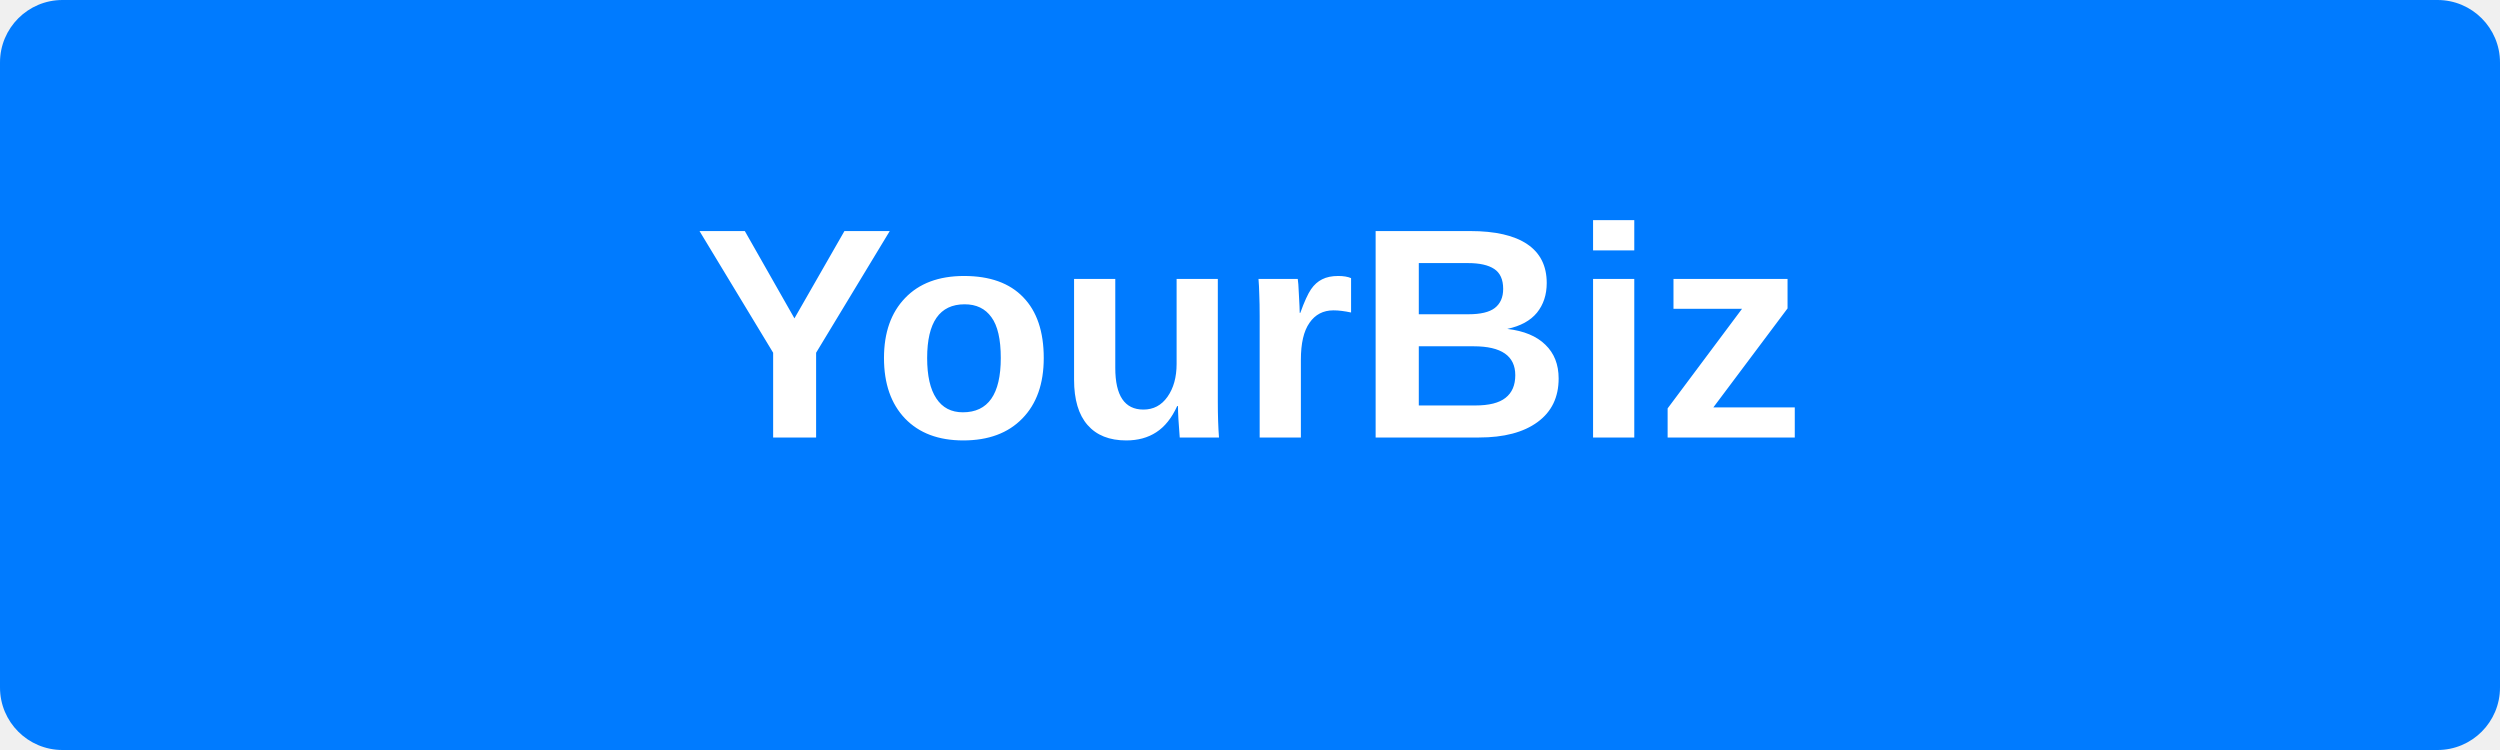
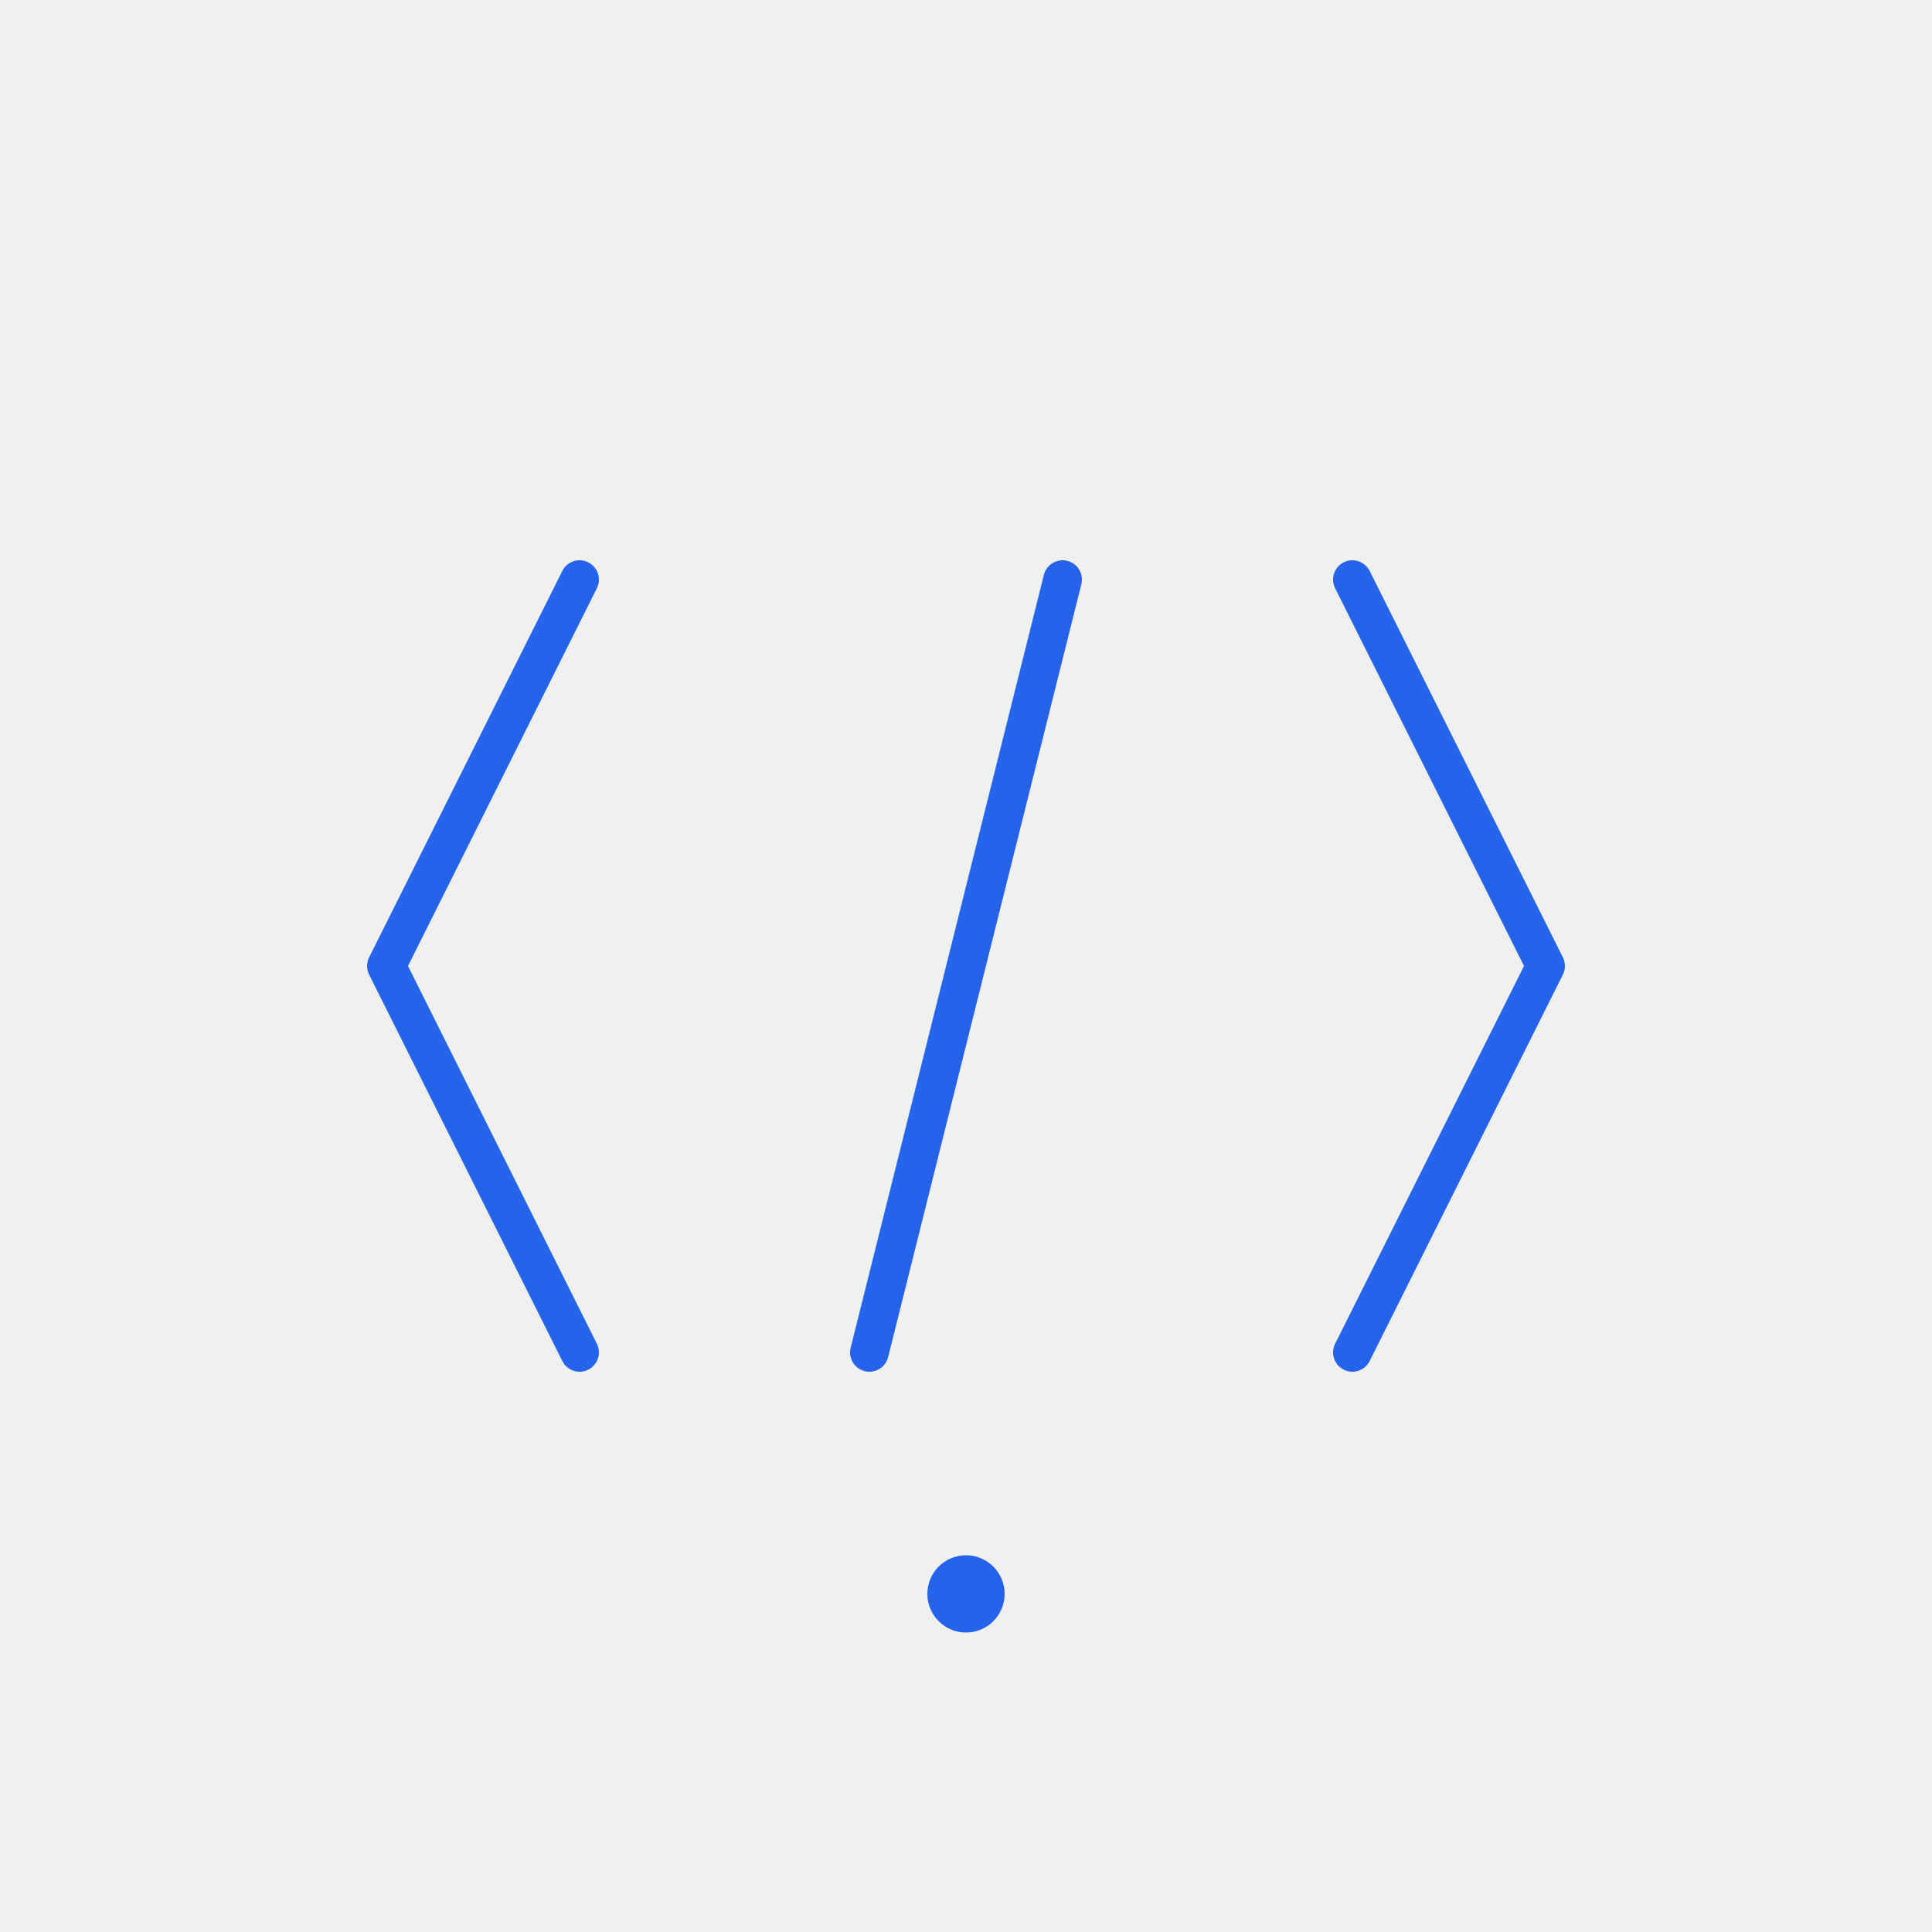
- <svg xmlns="http://www.w3.org/2000/svg" width="200" height="60">
-   <rect width="200" height="60" fill="#007bff" rx="5" />
-   <text x="100" y="35" font-family="Arial, sans-serif" font-size="24" font-weight="bold" text-anchor="middle" fill="white">YourBiz</text>
+ <svg xmlns="http://www.w3.org/2000/svg" viewBox="0 0 200 200">
+   <g fill="none" stroke="#2563eb" stroke-width="4" stroke-linecap="round" stroke-linejoin="round">
+     <path d="M 60 60 L 40 100 L 60 140" />
+     <path d="M 140 60 L 160 100 L 140 140" />
+     <line x1="110" y1="60" x2="90" y2="140" />
+   </g>
+   <circle cx="100" cy="165" r="4" fill="#2563eb" />
</svg>
